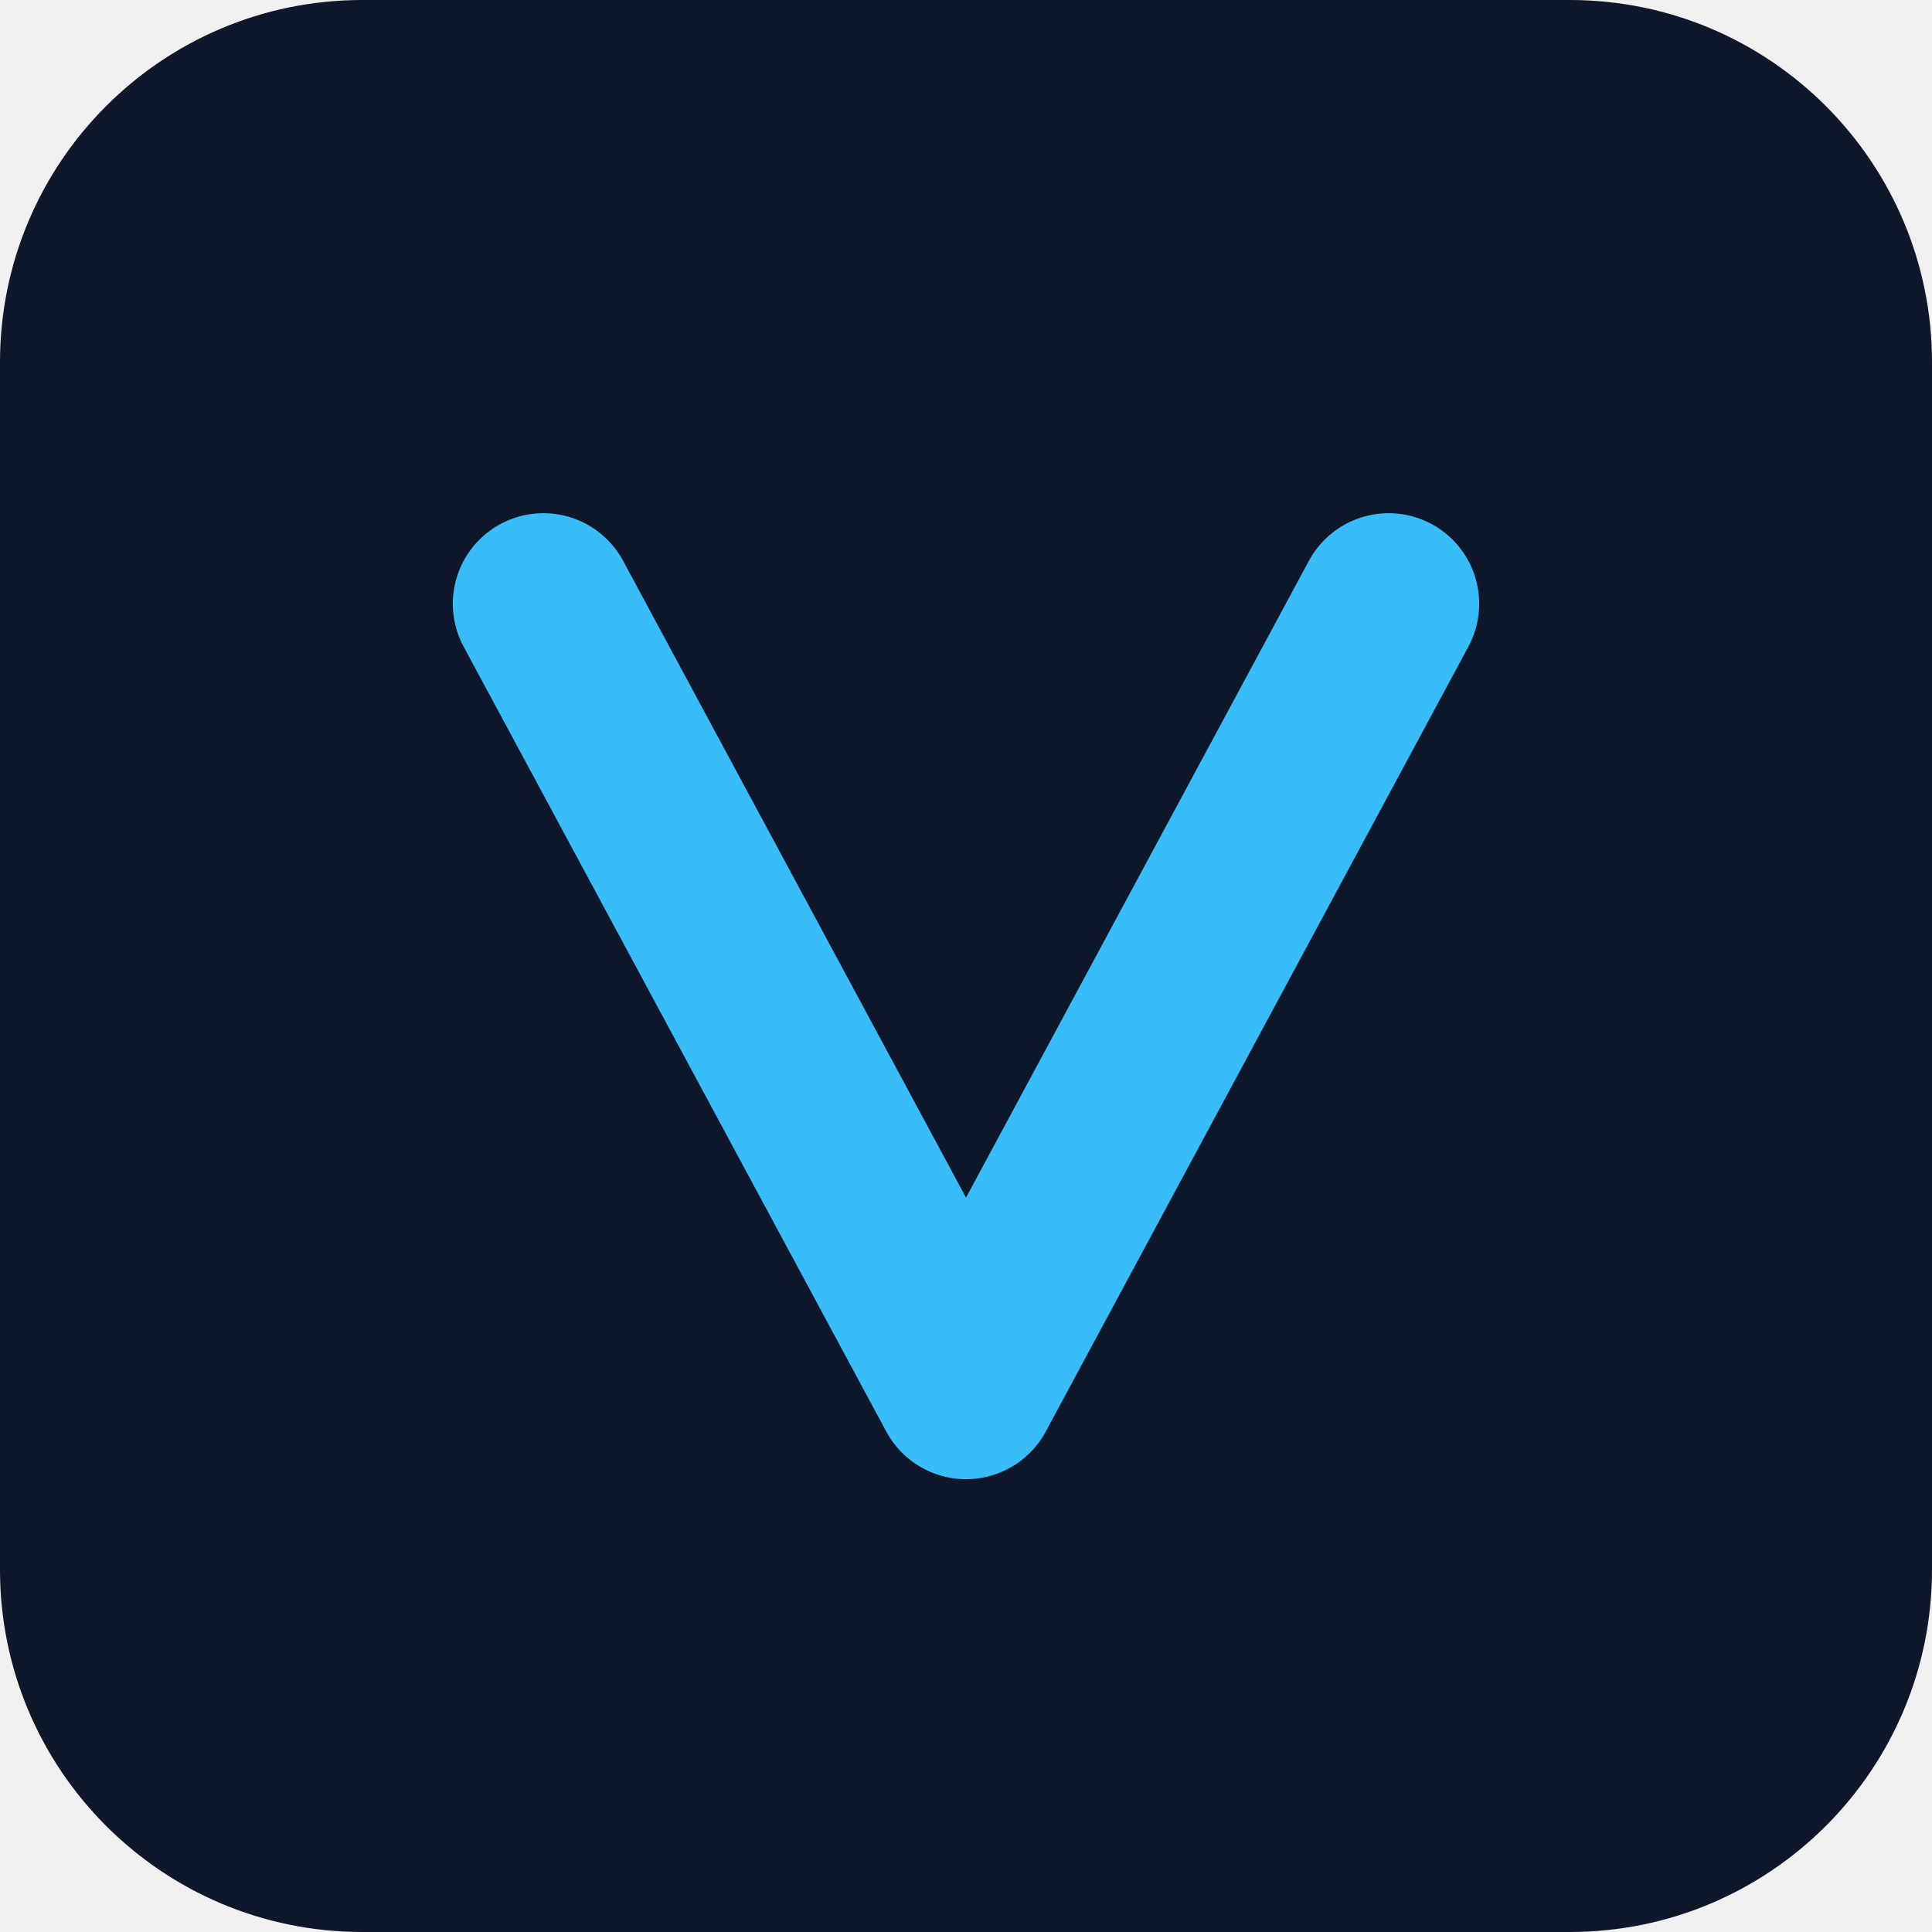
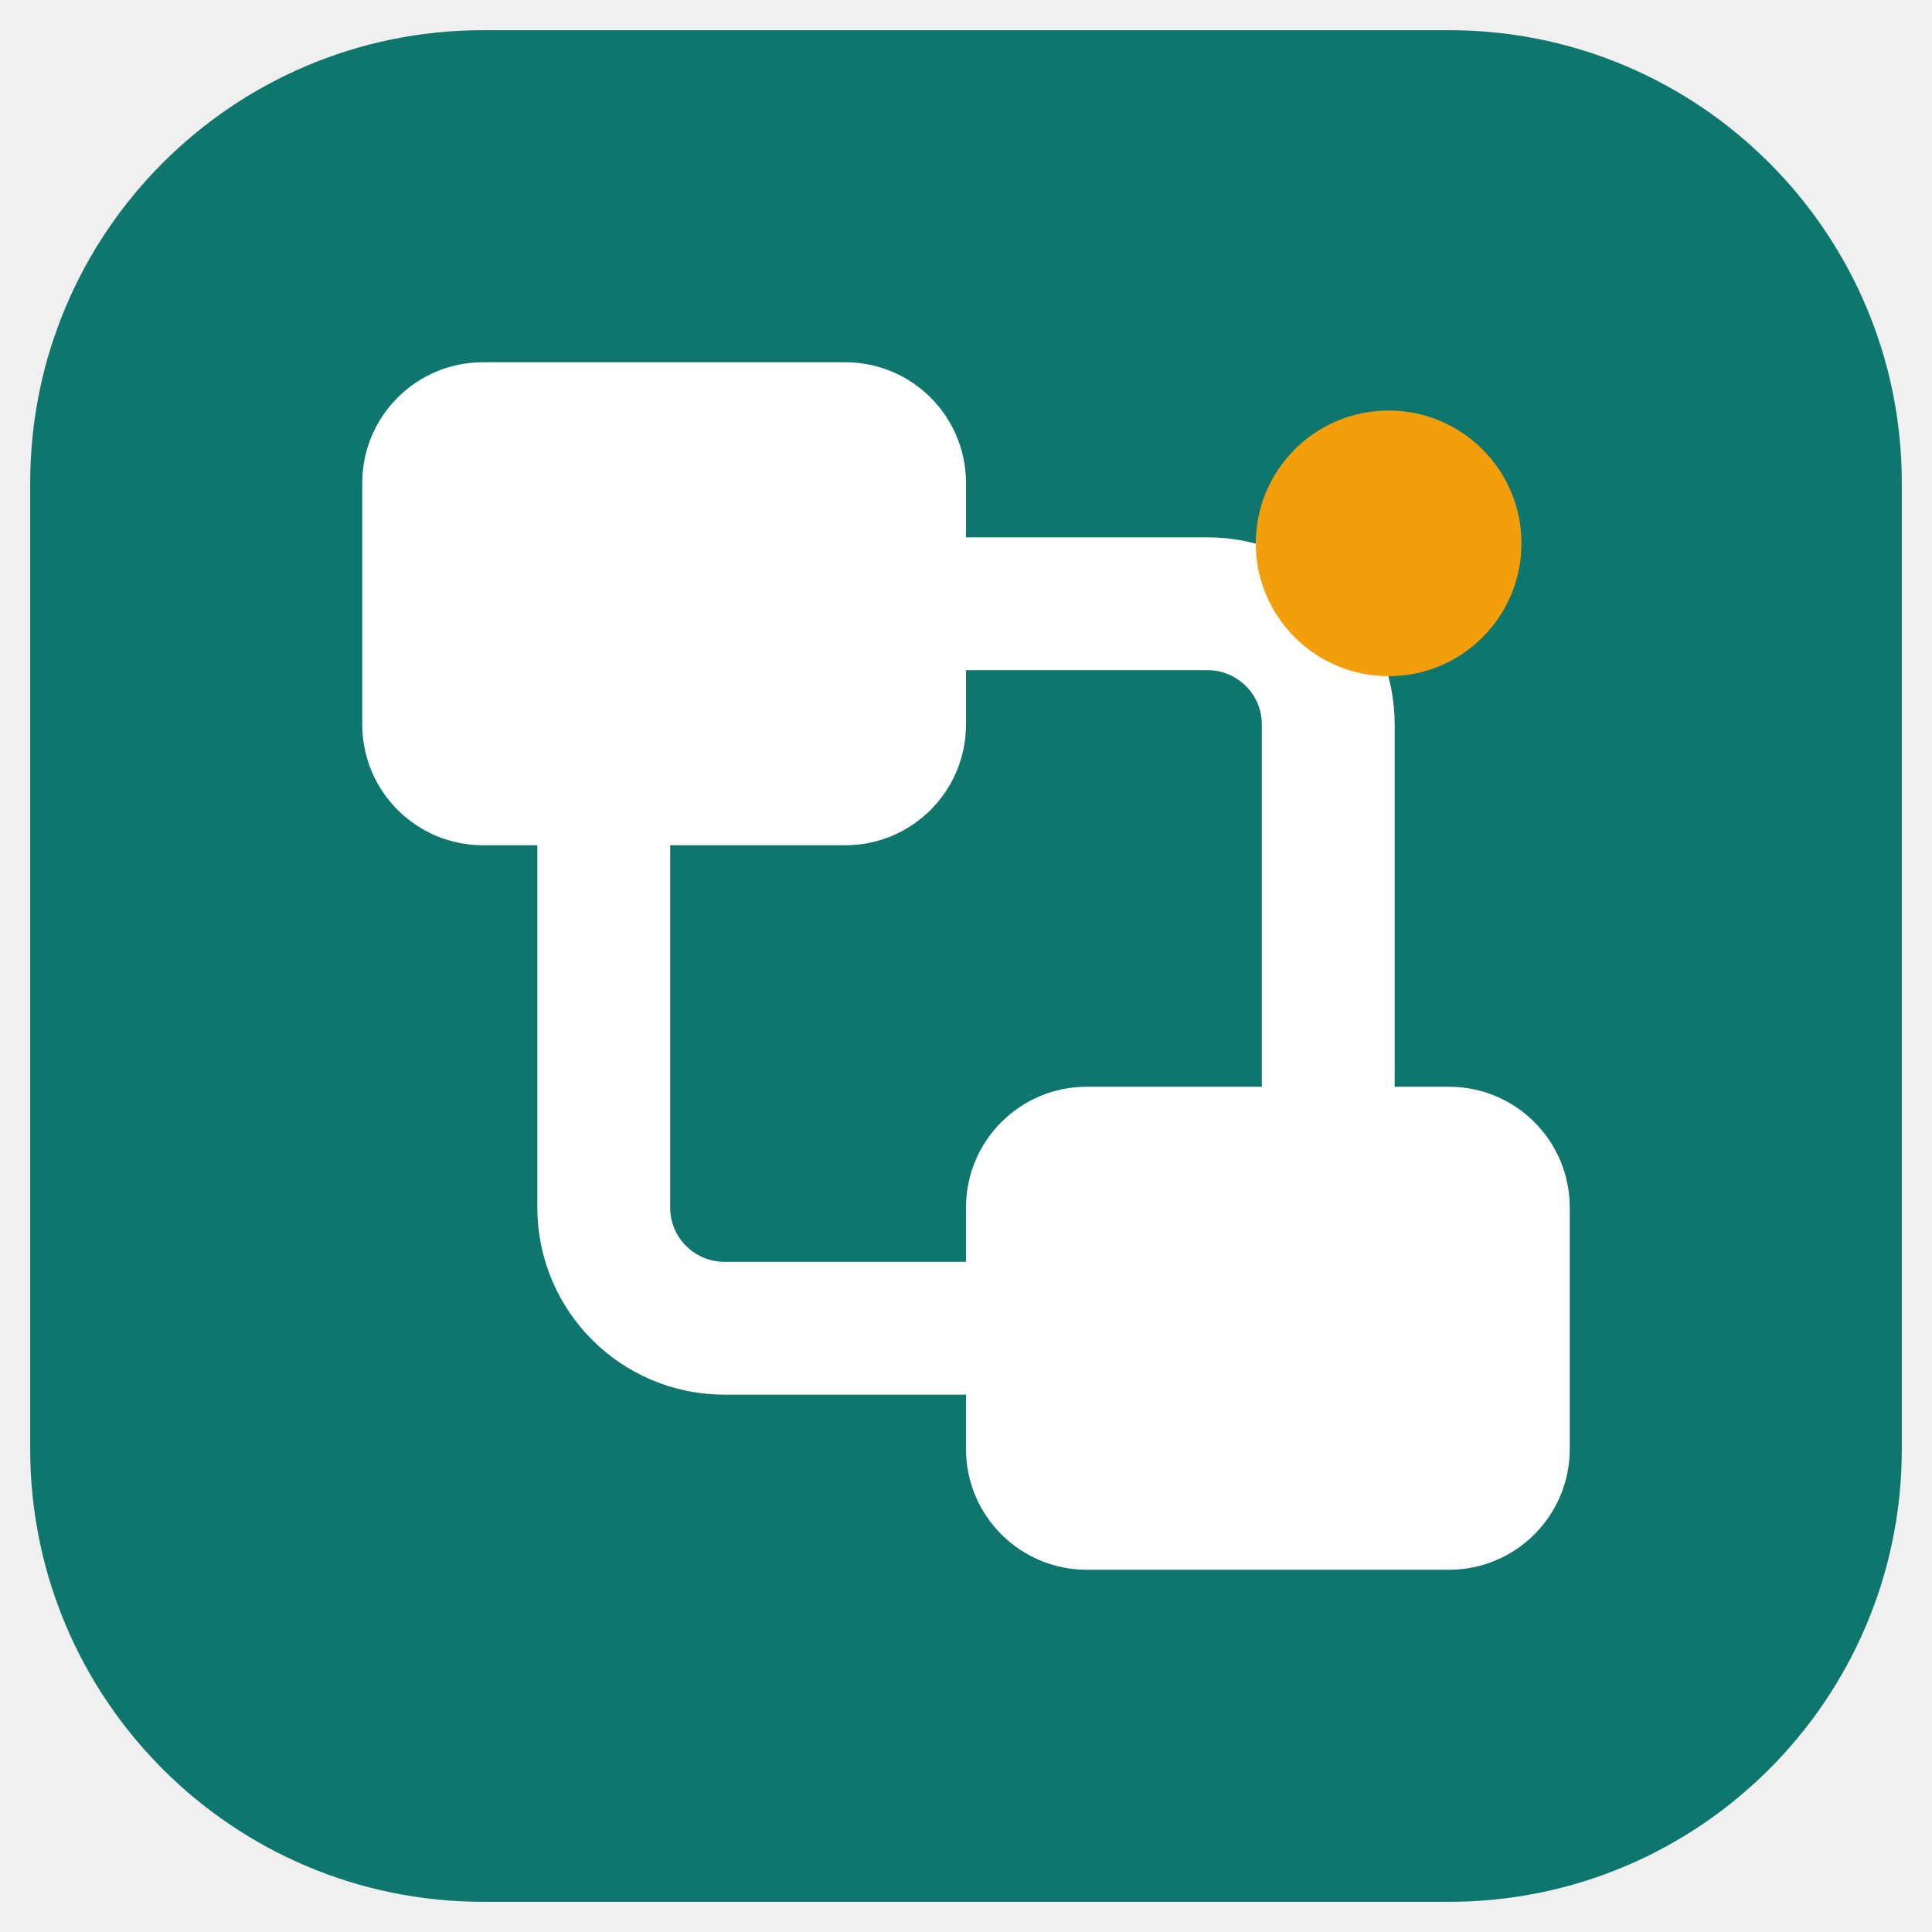
- <svg xmlns="http://www.w3.org/2000/svg" viewBox="0 0 32 32" fill="none">
-   <rect width="32" height="32" rx="6" fill="#0f172a" />
-   <path d="M9 10L16 23L23 10" stroke="#38bdf8" stroke-width="3" stroke-linecap="round" stroke-linejoin="round" />
+ <svg xmlns="http://www.w3.org/2000/svg" viewBox="0 0 32 32" width="32" height="32" role="img" aria-label="Visualify">
+   <style>
+     .vf-badge { fill: #0f766e; }
+     .vf-fg { fill: #ffffff; }
+     .vf-stroke { stroke: #ffffff; }
+     .vf-spark { fill: #f59e0b; }
+     @media (prefers-color-scheme: dark) {
+       .vf-badge { fill: #0d9488; stroke: #2dd4bf; stroke-width: 1; }
+       .vf-spark { fill: #fbbf24; }
+     }
+   </style>
+   <rect class="vf-badge" x="0.5" y="0.5" width="31" height="31" rx="7.5" />
+   <g>
+     <rect class="vf-fg" x="6" y="6" width="10" height="8" rx="2" />
+     <rect class="vf-fg" x="16" y="18" width="10" height="8" rx="2" />
+     <path class="vf-stroke" d="M16 10H20A2 2 0 0 1 22 12V18" fill="none" stroke-width="2.2" stroke-linecap="round" stroke-linejoin="round" />
+     <path class="vf-stroke" d="M10 14V20A2 2 0 0 0 12 22H16" fill="none" stroke-width="2.2" stroke-linecap="round" stroke-linejoin="round" />
+     <circle class="vf-spark" cx="23" cy="9" r="2.2" />
+   </g>
</svg>
